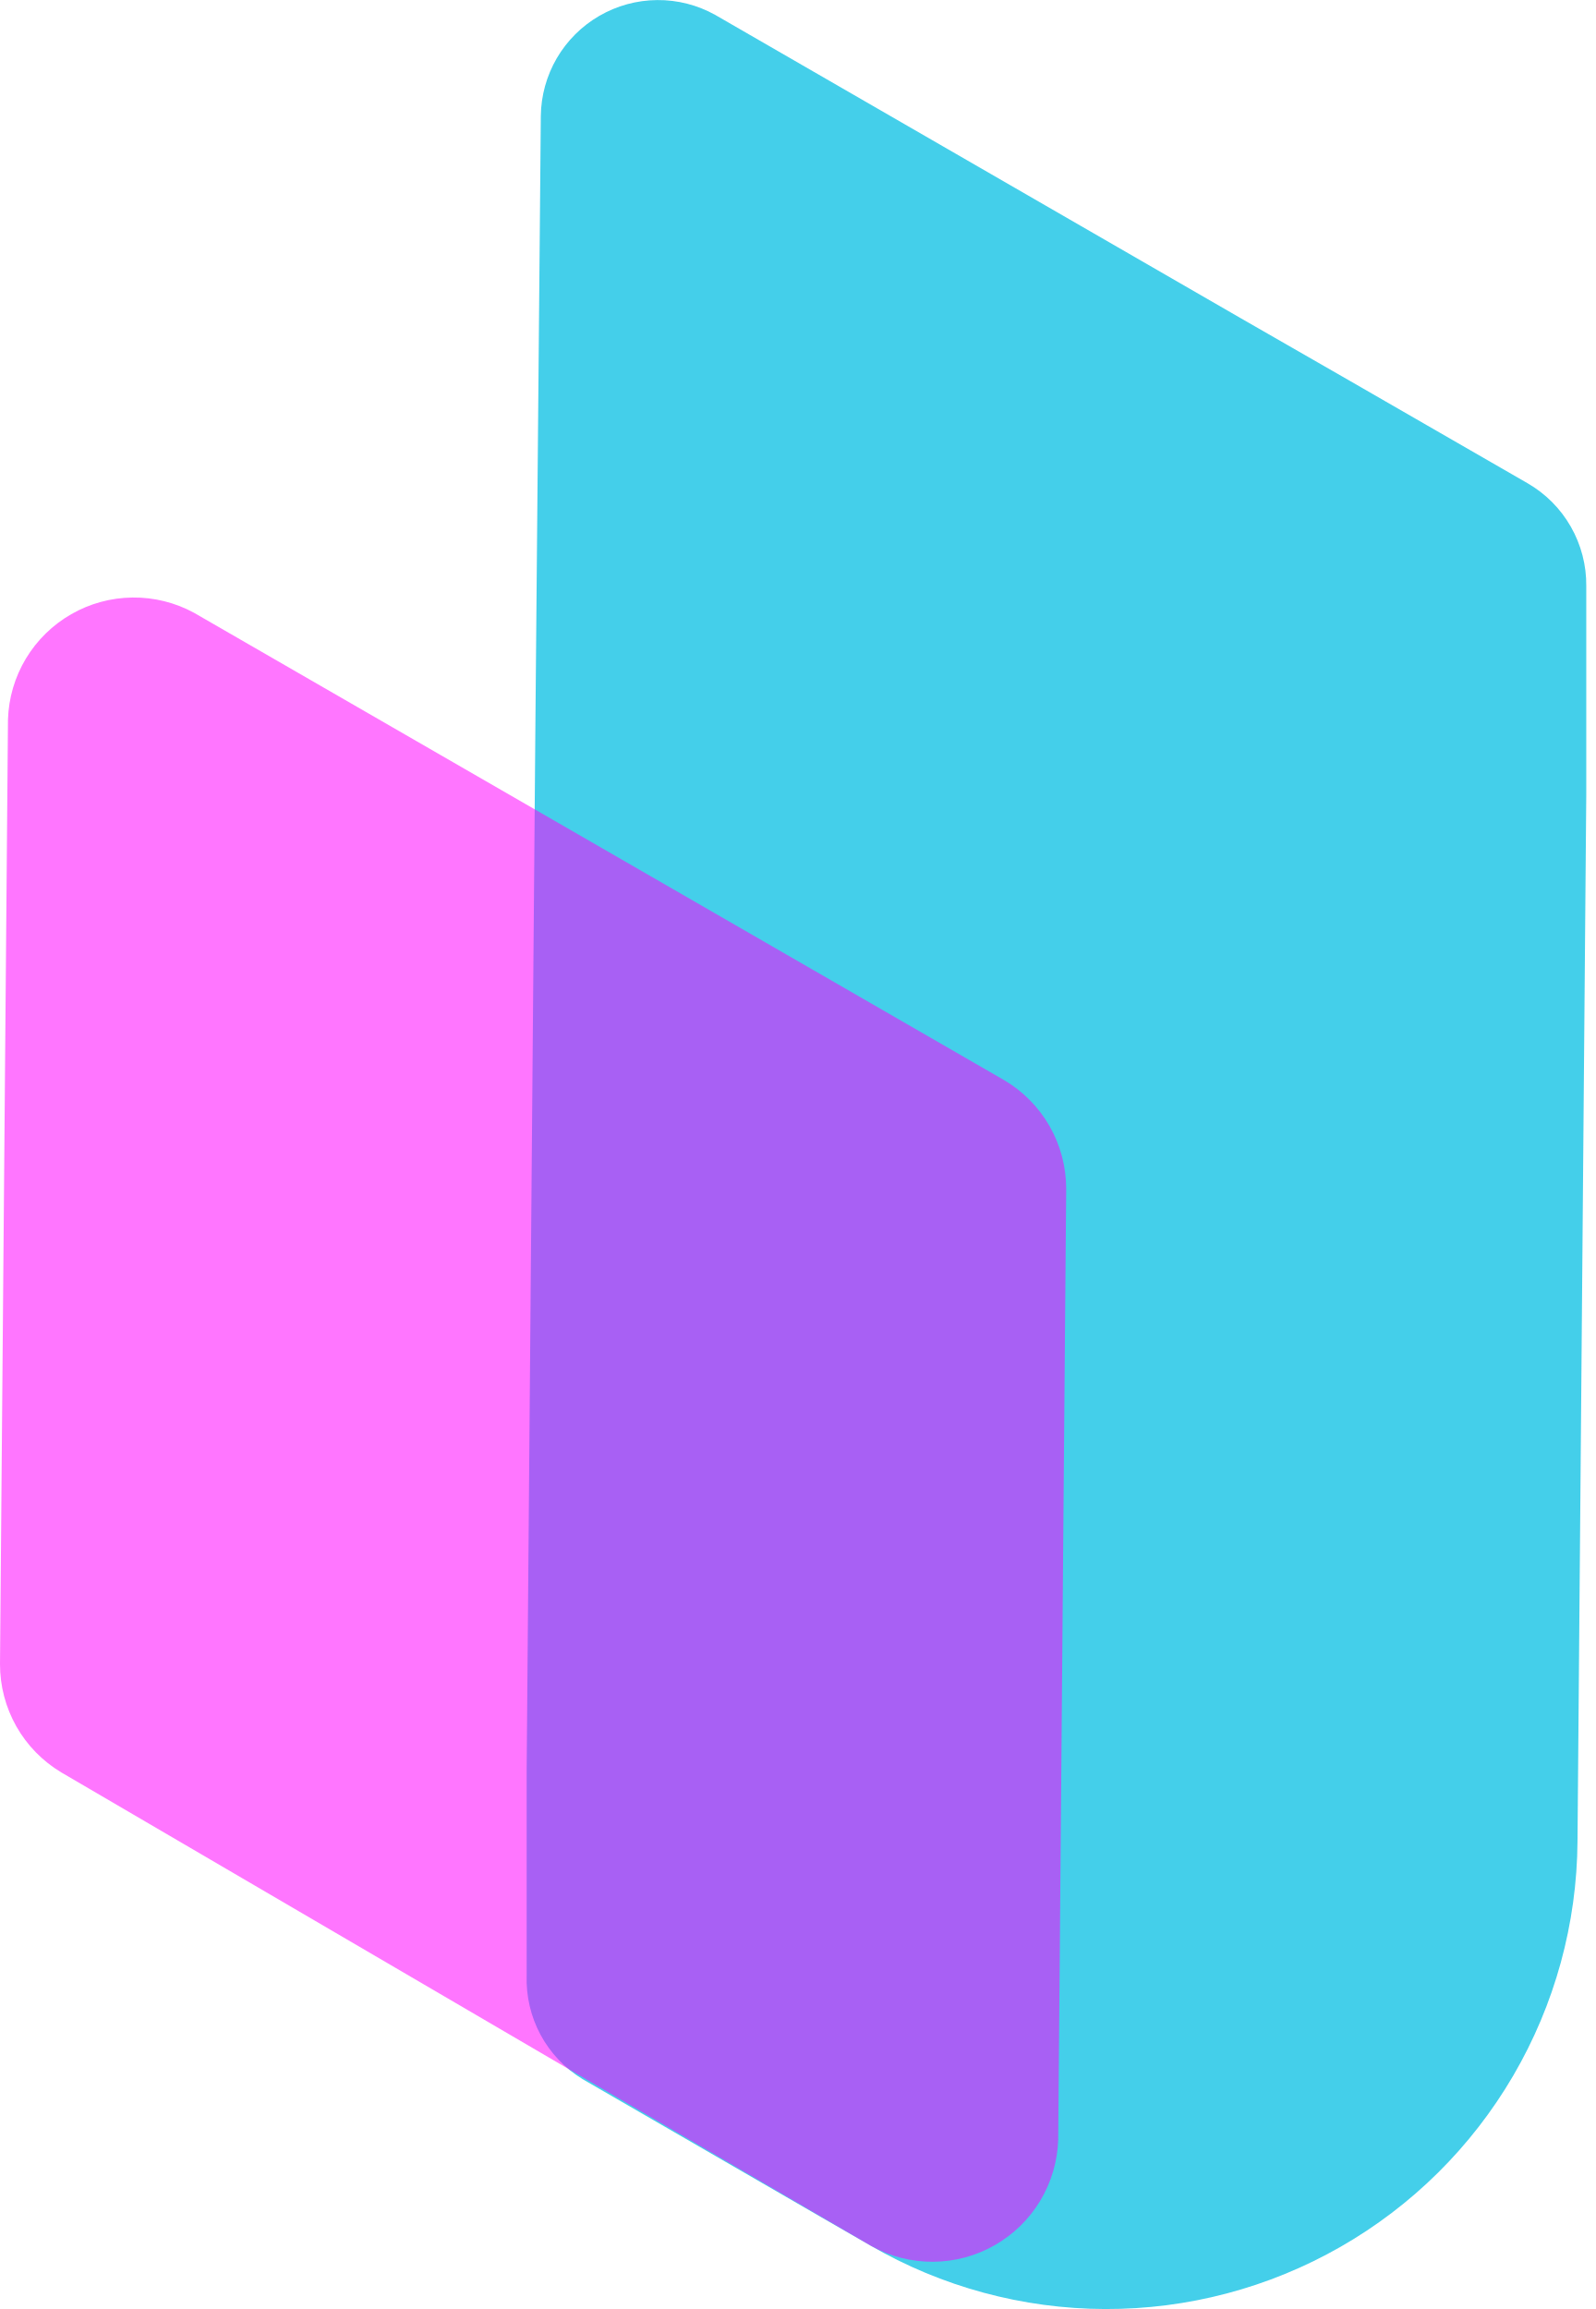
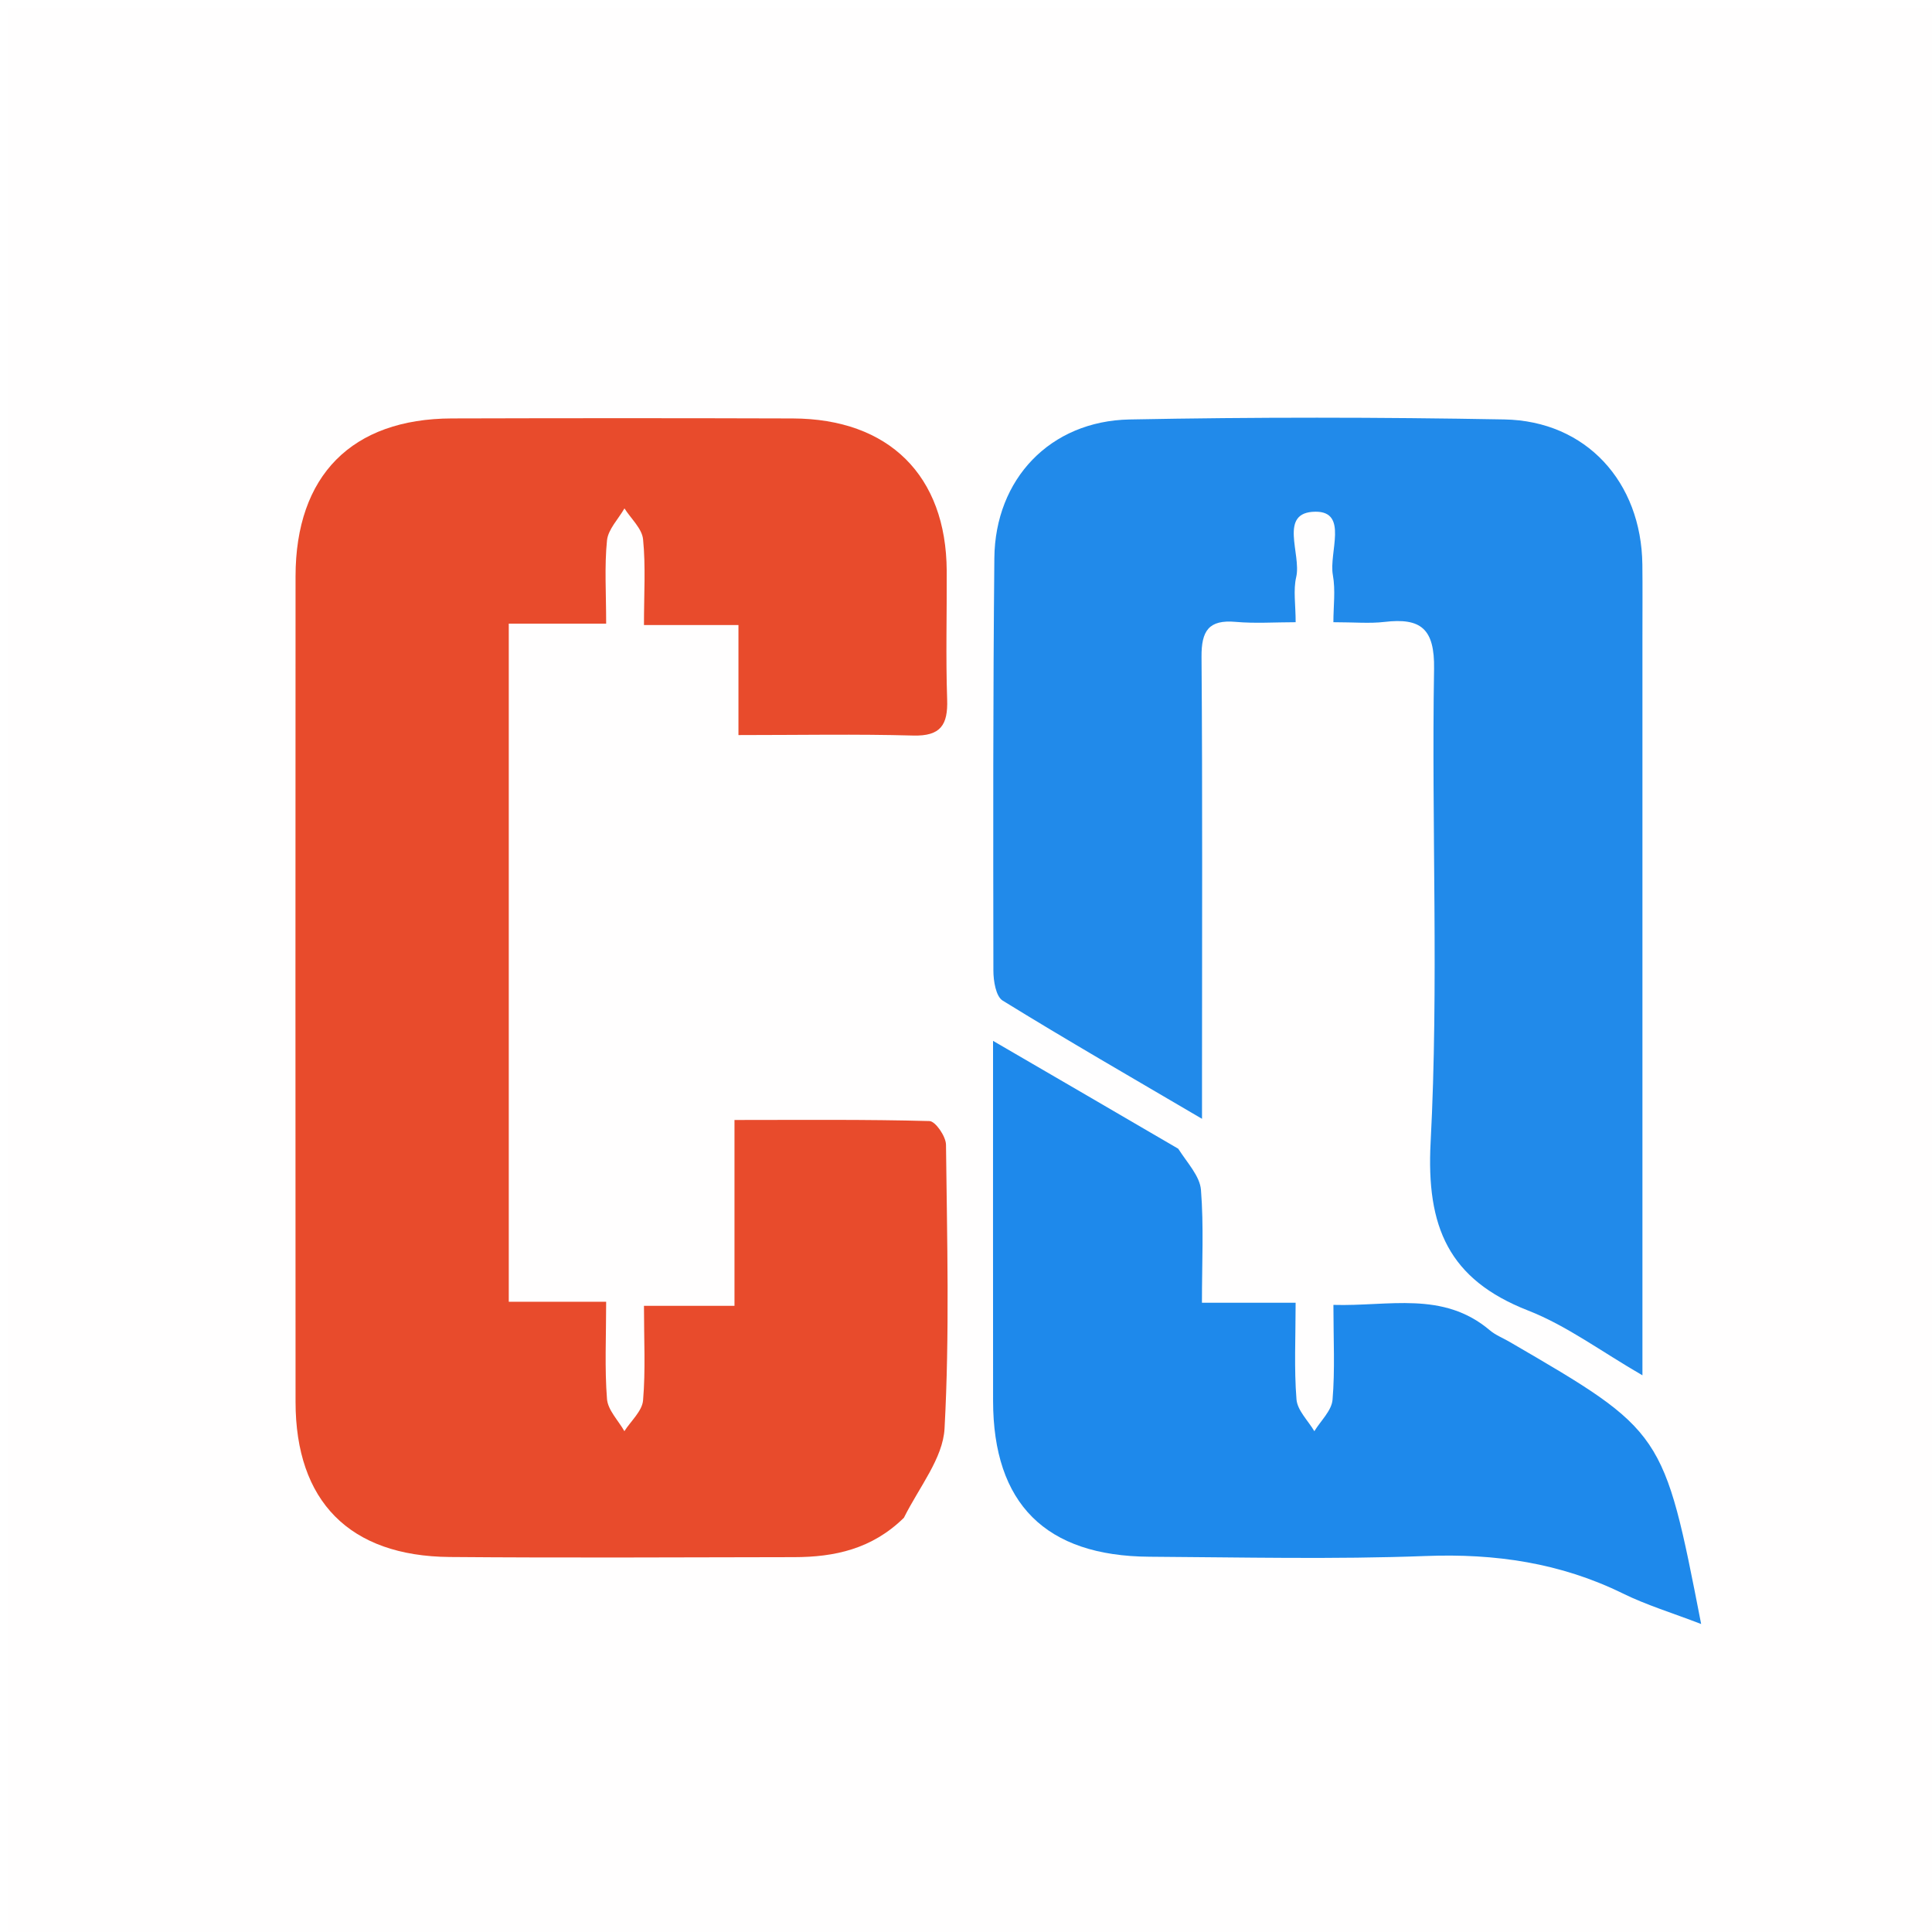
- <svg xmlns="http://www.w3.org/2000/svg" role="img" viewBox="0 0 47 68" fill="none">
-   <path d="M15.927 3.414L15.768 21.264L15.51 52.113V58.178C15.49 58.786 15.631 59.389 15.919 59.925C16.208 60.461 16.633 60.91 17.152 61.228L24.184 65.296L25.63 66.129C27.731 67.348 30.116 67.994 32.546 68.001C34.975 68.009 37.364 67.378 39.473 66.172C41.582 64.967 43.337 63.228 44.563 61.13C45.789 59.033 46.442 56.65 46.457 54.221L46.715 23.384V17.258C46.721 16.646 46.564 16.043 46.26 15.511C45.957 14.979 45.517 14.538 44.987 14.232L39.756 11.218L36.534 9.368L21.06 0.437C20.537 0.146 19.948 -0.004 19.35 0.002C18.752 0.007 18.166 0.168 17.648 0.468C17.131 0.768 16.7 1.197 16.398 1.713C16.097 2.23 15.934 2.816 15.927 3.414Z" fill="#16C3E4" fill-opacity="0.8" />
-   <g style="mix-blend-mode:hard-light">
-     <path d="M31.399 35.011L31.164 63.017C31.143 63.652 30.96 64.272 30.632 64.816C30.304 65.36 29.841 65.81 29.289 66.124C28.737 66.438 28.113 66.605 27.478 66.609C26.842 66.613 26.217 66.453 25.66 66.146L1.806 52.198C1.254 51.868 0.798 51.401 0.481 50.842C0.165 50.282 -0.001 49.651 6.0768e-06 49.008L0.235 21.187C0.255 20.554 0.437 19.937 0.763 19.395C1.089 18.853 1.549 18.403 2.098 18.088C2.647 17.773 3.267 17.604 3.9 17.597C4.533 17.589 5.157 17.744 5.713 18.046L29.568 31.808C30.126 32.136 30.589 32.604 30.91 33.166C31.231 33.728 31.399 34.364 31.399 35.011Z" fill="#C43BBB" />
-   </g>
+ <svg xmlns="http://www.w3.org/2000/svg" version="1.1" id="Layer_1" x="0px" y="0px" width="100%" viewBox="0 0 255 255" enable-background="new 0 0 255 255" xml:space="preserve">
+   <path fill="#FFFEFE" opacity="1" stroke="none" d=" M172,256   C114.667,256 57.833,256 1,256   C1,171 1,86 1,1   C86,1 171,1 256,1   C256,86 256,171 256,256   C228.167,256 200.333,256 172,256  M119.566,200.071   C121.348,196.236 124.455,192.472 124.668,188.552   C125.345,176.094 125,163.578 124.859,151.086   C124.847,149.991 123.466,147.988 122.679,147.966   C114.287,147.738 105.887,147.824 96.943,147.824   C96.943,156.406 96.943,164.137 96.943,172.35   C92.633,172.35 88.899,172.35 84.995,172.35   C84.995,176.858 85.216,180.87 84.876,184.834   C84.755,186.249 83.272,187.546 82.411,188.897   C81.609,187.483 80.23,186.114 80.115,184.647   C79.797,180.583 80.005,176.478 80.005,171.814   C75.192,171.814 71.135,171.814 67.151,171.814   C67.151,141.789 67.151,112.359 67.151,82.316   C71.47,82.316 75.528,82.316 80.005,82.316   C80.005,78.253 79.77,74.766 80.115,71.338   C80.263,69.864 81.615,68.511 82.42,67.102   C83.278,68.458 84.734,69.753 84.877,71.18   C85.234,74.745 84.995,78.369 84.995,82.5   C89.408,82.5 93.141,82.5 97.467,82.5   C97.467,87.602 97.467,92.165 97.467,97.02   C105.561,97.02 113.048,96.876 120.527,97.083   C124.158,97.183 125.126,95.673 125.013,92.325   C124.82,86.667 124.984,80.999 124.954,75.335   C124.889,62.774 117.333,55.269 104.622,55.23   C89.63,55.183 74.638,55.186 59.646,55.228   C46.431,55.265 39.015,62.767 39.009,76.081   C38.992,112.396 38.992,148.71 39.009,185.025   C39.014,198.148 46.121,205.393 59.357,205.504   C74.514,205.631 89.674,205.549 104.833,205.524   C110.121,205.515 115.085,204.471 119.566,200.071  M216.781,83.513   C216.78,80.514 216.807,77.515 216.772,74.517   C216.643,63.6 209.343,55.557 198.558,55.361   C182.071,55.061 165.571,55.046 149.085,55.365   C138.6,55.568 131.344,63.234 131.243,73.651   C131.067,91.804 131.085,109.96 131.115,128.115   C131.117,129.468 131.442,131.512 132.338,132.065   C140.743,137.25 149.306,142.18 158.651,147.67   C158.651,144.733 158.651,142.949 158.651,141.165   C158.651,123.007 158.723,104.849 158.587,86.692   C158.562,83.268 159.527,81.76 163.099,82.08   C165.668,82.309 168.273,82.124 171.01,82.124   C171.01,79.799 170.677,77.894 171.083,76.163   C171.795,73.124 168.672,67.571 173.631,67.539   C177.988,67.511 175.381,72.934 175.921,75.897   C176.286,77.902 175.99,80.027 175.99,82.124   C178.766,82.124 180.77,82.315 182.725,82.086   C187.518,81.523 189.369,82.948 189.279,88.309   C188.931,109.126 189.914,129.994 188.825,150.76   C188.238,161.945 191.195,168.869 201.691,172.974   C206.795,174.97 211.344,178.385 216.781,181.525   C216.781,148.444 216.781,116.476 216.781,83.513  M155.193,151.41   C147.374,146.862 139.556,142.315 131.07,137.38   C131.07,153.955 131.058,169.423 131.074,184.89   C131.088,198.464 137.994,205.387 151.721,205.469   C163.876,205.542 176.046,205.833 188.184,205.373   C197.349,205.025 205.955,206.271 214.206,210.323   C217.327,211.855 220.699,212.875 224.531,214.35   C219.575,188.937 219.576,188.937 199.224,177.097   C198.361,176.595 197.393,176.221 196.644,175.586   C190.447,170.335 183.282,172.446 175.994,172.23   C175.994,176.816 176.213,180.809 175.878,184.756   C175.756,186.195 174.316,187.523 173.477,188.901   C172.654,187.505 171.236,186.156 171.12,184.702   C170.794,180.637 171.006,176.529 171.006,171.946   C166.548,171.946 162.801,171.946 158.641,171.946   C158.641,166.64 158.892,161.821 158.512,157.052   C158.369,155.249 156.767,153.563 155.193,151.41  z" />
+   <path fill="#E84B2C" opacity="1" stroke="none" d=" M119.303,200.327   C115.085,204.471 110.121,205.515 104.833,205.524   C89.674,205.549 74.514,205.631 59.357,205.504   C46.121,205.393 39.014,198.148 39.009,185.025   C38.992,148.71 38.992,112.396 39.009,76.081   C39.015,62.767 46.431,55.265 59.646,55.228   C74.638,55.186 89.63,55.183 104.622,55.23   C117.333,55.269 124.889,62.774 124.954,75.335   C124.984,80.999 124.82,86.667 125.013,92.325   C125.126,95.673 124.158,97.183 120.527,97.083   C113.048,96.876 105.561,97.02 97.467,97.02   C97.467,92.165 97.467,87.602 97.467,82.5   C93.141,82.5 89.408,82.5 84.995,82.5   C84.995,78.369 85.234,74.745 84.877,71.18   C84.734,69.753 83.278,68.458 82.42,67.102   C81.615,68.511 80.263,69.864 80.115,71.338   C79.77,74.766 80.005,78.253 80.005,82.316   C75.528,82.316 71.47,82.316 67.151,82.316   C67.151,112.359 67.151,141.789 67.151,171.814   C71.135,171.814 75.192,171.814 80.005,171.814   C80.005,176.478 79.797,180.583 80.115,184.647   C80.23,186.114 81.609,187.483 82.411,188.897   C83.272,187.546 84.755,186.249 84.876,184.834   C85.216,180.87 84.995,176.858 84.995,172.35   C88.899,172.35 92.633,172.35 96.943,172.35   C96.943,164.137 96.943,156.406 96.943,147.824   C105.887,147.824 114.287,147.738 122.679,147.966   C123.466,147.988 124.847,149.991 124.859,151.086   C125,163.578 125.345,176.094 124.668,188.552   C124.455,192.472 121.348,196.236 119.303,200.327  z" />
+   <path fill="#218AEA" opacity="1" stroke="none" d=" M216.781,84.01   C216.781,116.476 216.781,148.444 216.781,181.525   C211.344,178.385 206.795,174.97 201.691,172.974   C191.195,168.869 188.238,161.945 188.825,150.76   C189.914,129.994 188.931,109.126 189.279,88.309   C189.369,82.948 187.518,81.523 182.725,82.086   C180.77,82.315 178.766,82.124 175.99,82.124   C175.99,80.027 176.286,77.902 175.921,75.897   C175.381,72.934 177.988,67.511 173.631,67.539   C168.672,67.571 171.795,73.124 171.083,76.163   C170.677,77.894 171.01,79.799 171.01,82.124   C168.273,82.124 165.668,82.309 163.099,82.08   C159.527,81.76 158.562,83.268 158.587,86.692   C158.723,104.849 158.651,123.007 158.651,141.165   C158.651,142.949 158.651,144.733 158.651,147.67   C149.306,142.18 140.743,137.25 132.338,132.065   C131.442,131.512 131.117,129.468 131.115,128.115   C131.085,109.96 131.067,91.804 131.243,73.651   C131.344,63.234 138.6,55.568 149.085,55.365   C165.571,55.046 182.071,55.061 198.558,55.361   C209.343,55.557 216.643,63.6 216.772,74.517   C216.807,77.515 216.78,80.514 216.781,84.01  z" />
+   <path fill="#1E89EB" opacity="1" stroke="none" d=" M155.511,151.617   C156.767,153.563 158.369,155.249 158.512,157.052   C158.892,161.821 158.641,166.64 158.641,171.946   C162.801,171.946 166.548,171.946 171.006,171.946   C171.006,176.529 170.794,180.637 171.12,184.702   C171.236,186.156 172.654,187.505 173.477,188.901   C174.316,187.523 175.756,186.195 175.878,184.756   C176.213,180.809 175.994,176.816 175.994,172.23   C183.282,172.446 190.447,170.335 196.644,175.586   C197.393,176.221 198.361,176.595 199.224,177.097   C219.576,188.937 219.575,188.937 224.531,214.35   C220.699,212.875 217.327,211.855 214.206,210.323   C205.955,206.271 197.349,205.025 188.184,205.373   C176.046,205.833 163.876,205.542 151.721,205.469   C137.994,205.387 131.088,198.464 131.074,184.89   C131.058,169.423 131.07,153.955 131.07,137.38   C139.556,142.315 147.374,146.862 155.511,151.617  z" />
</svg>
